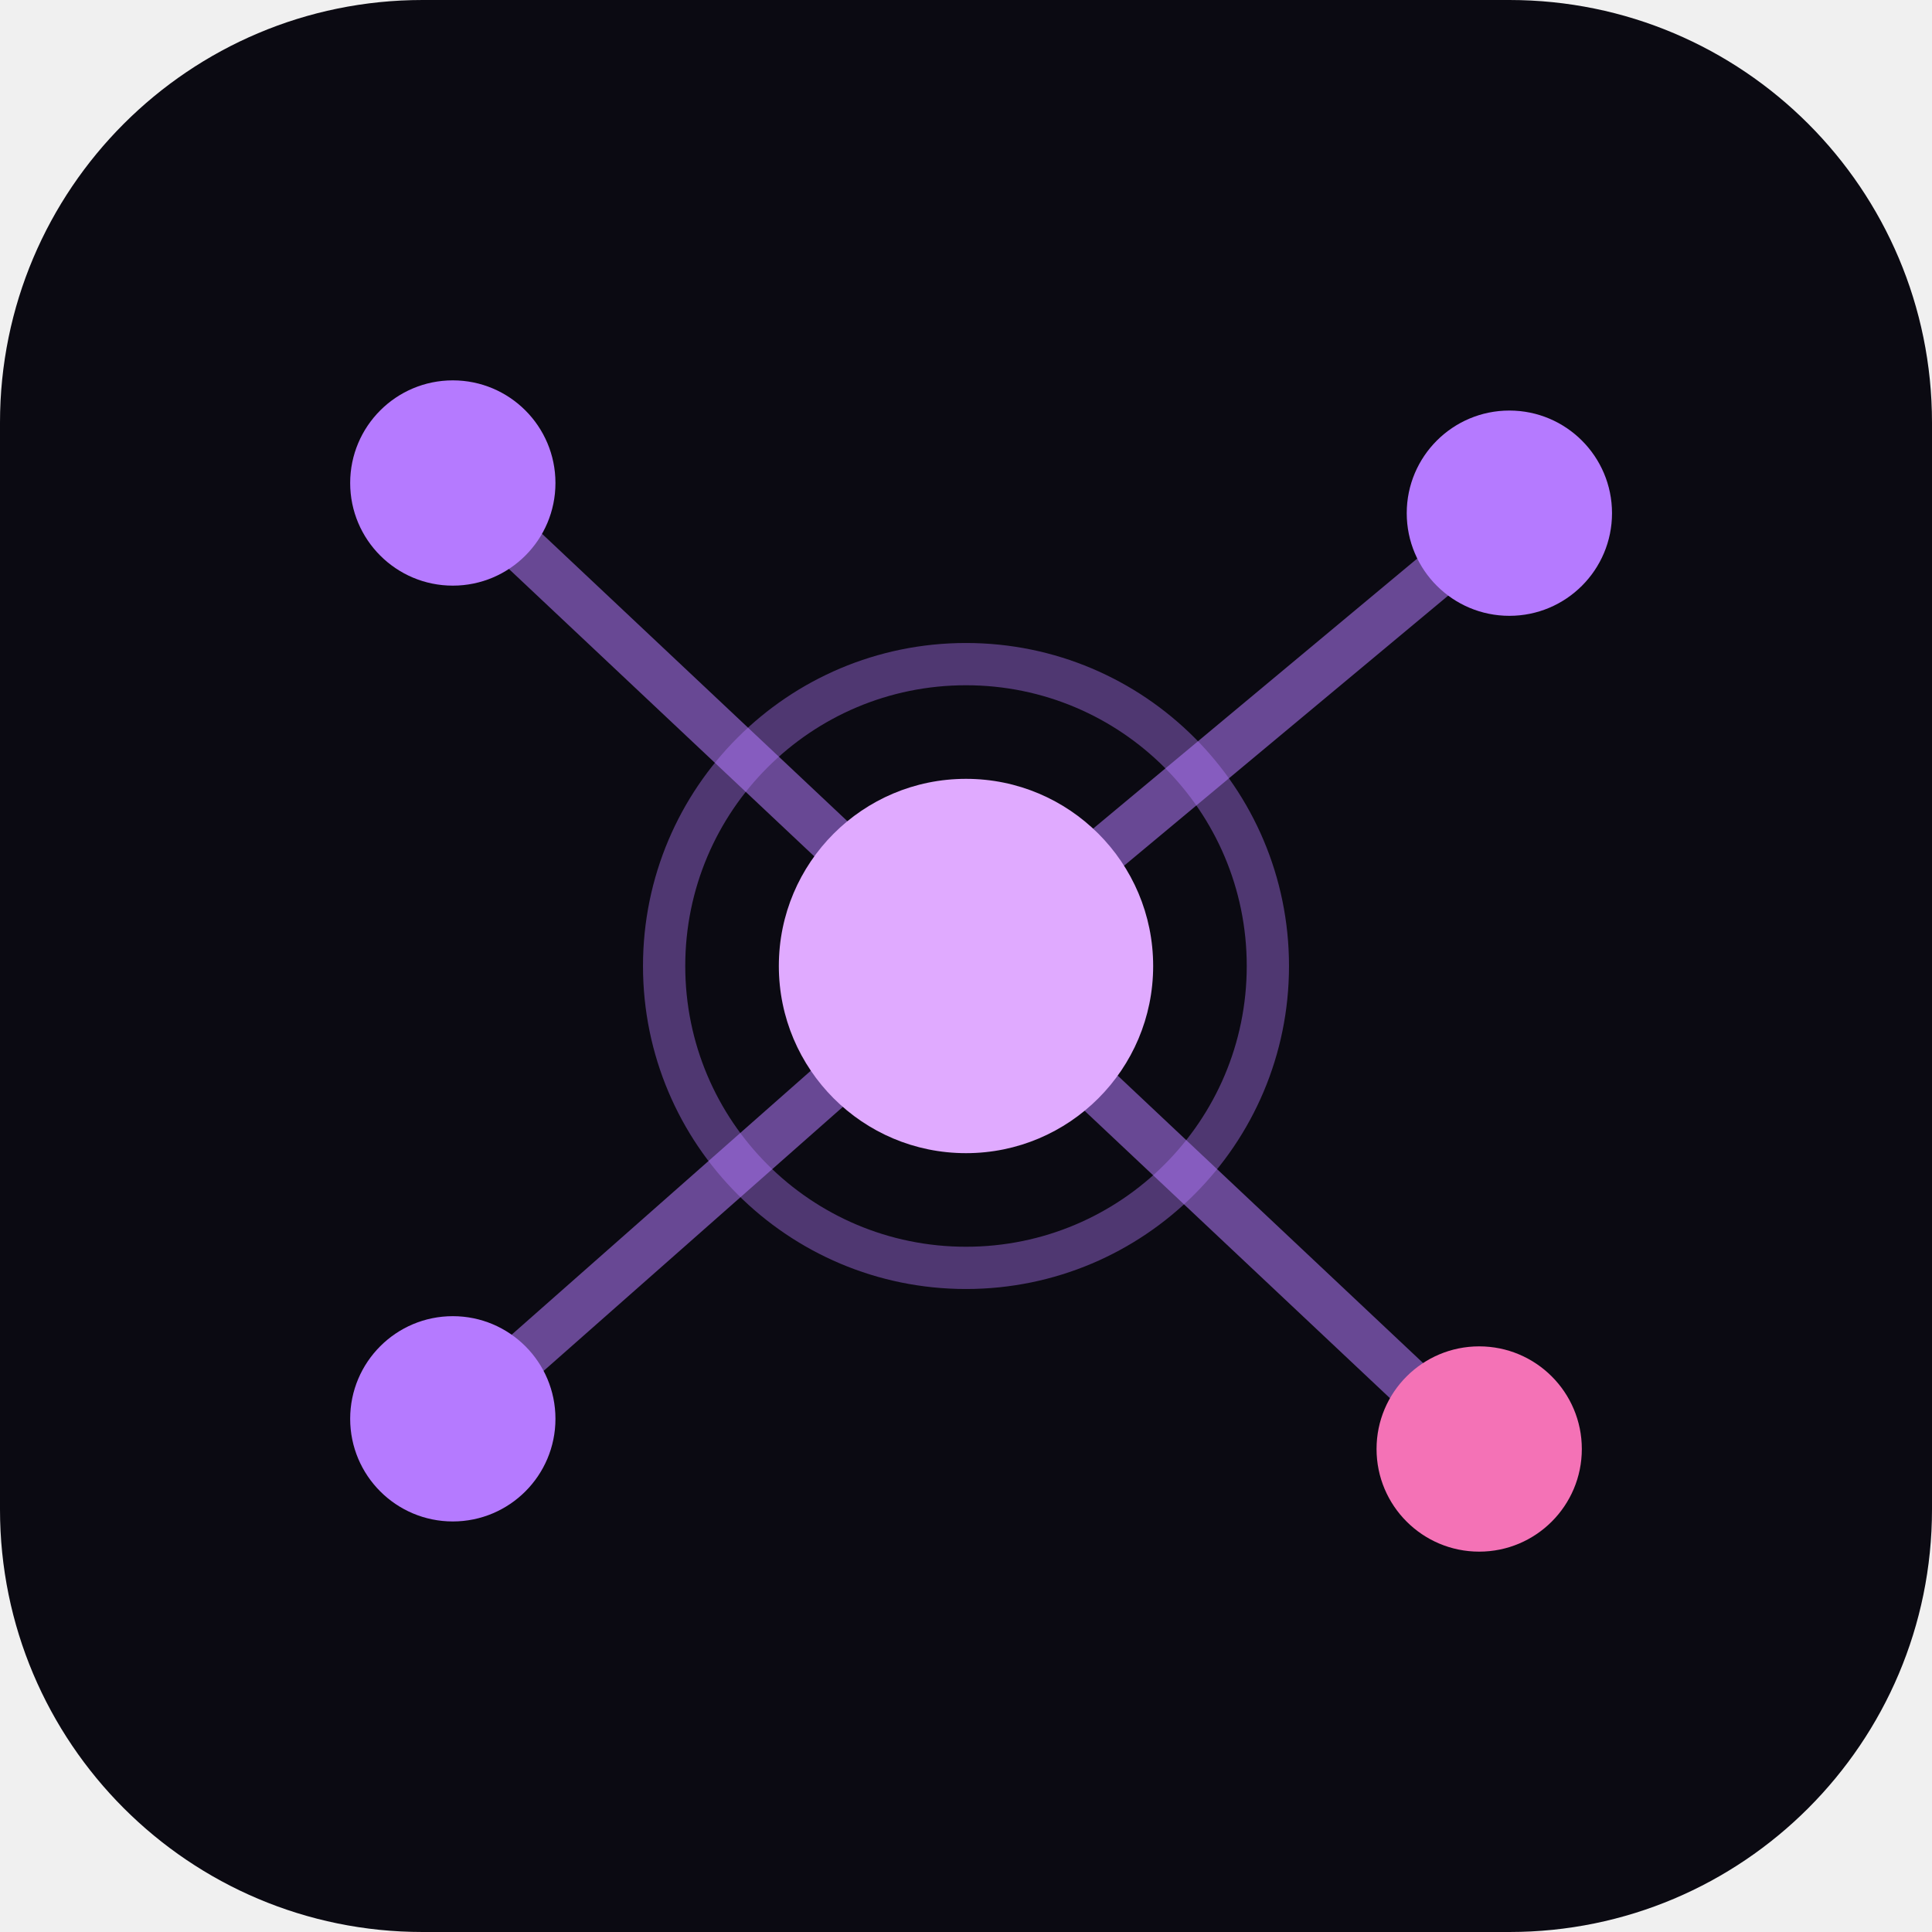
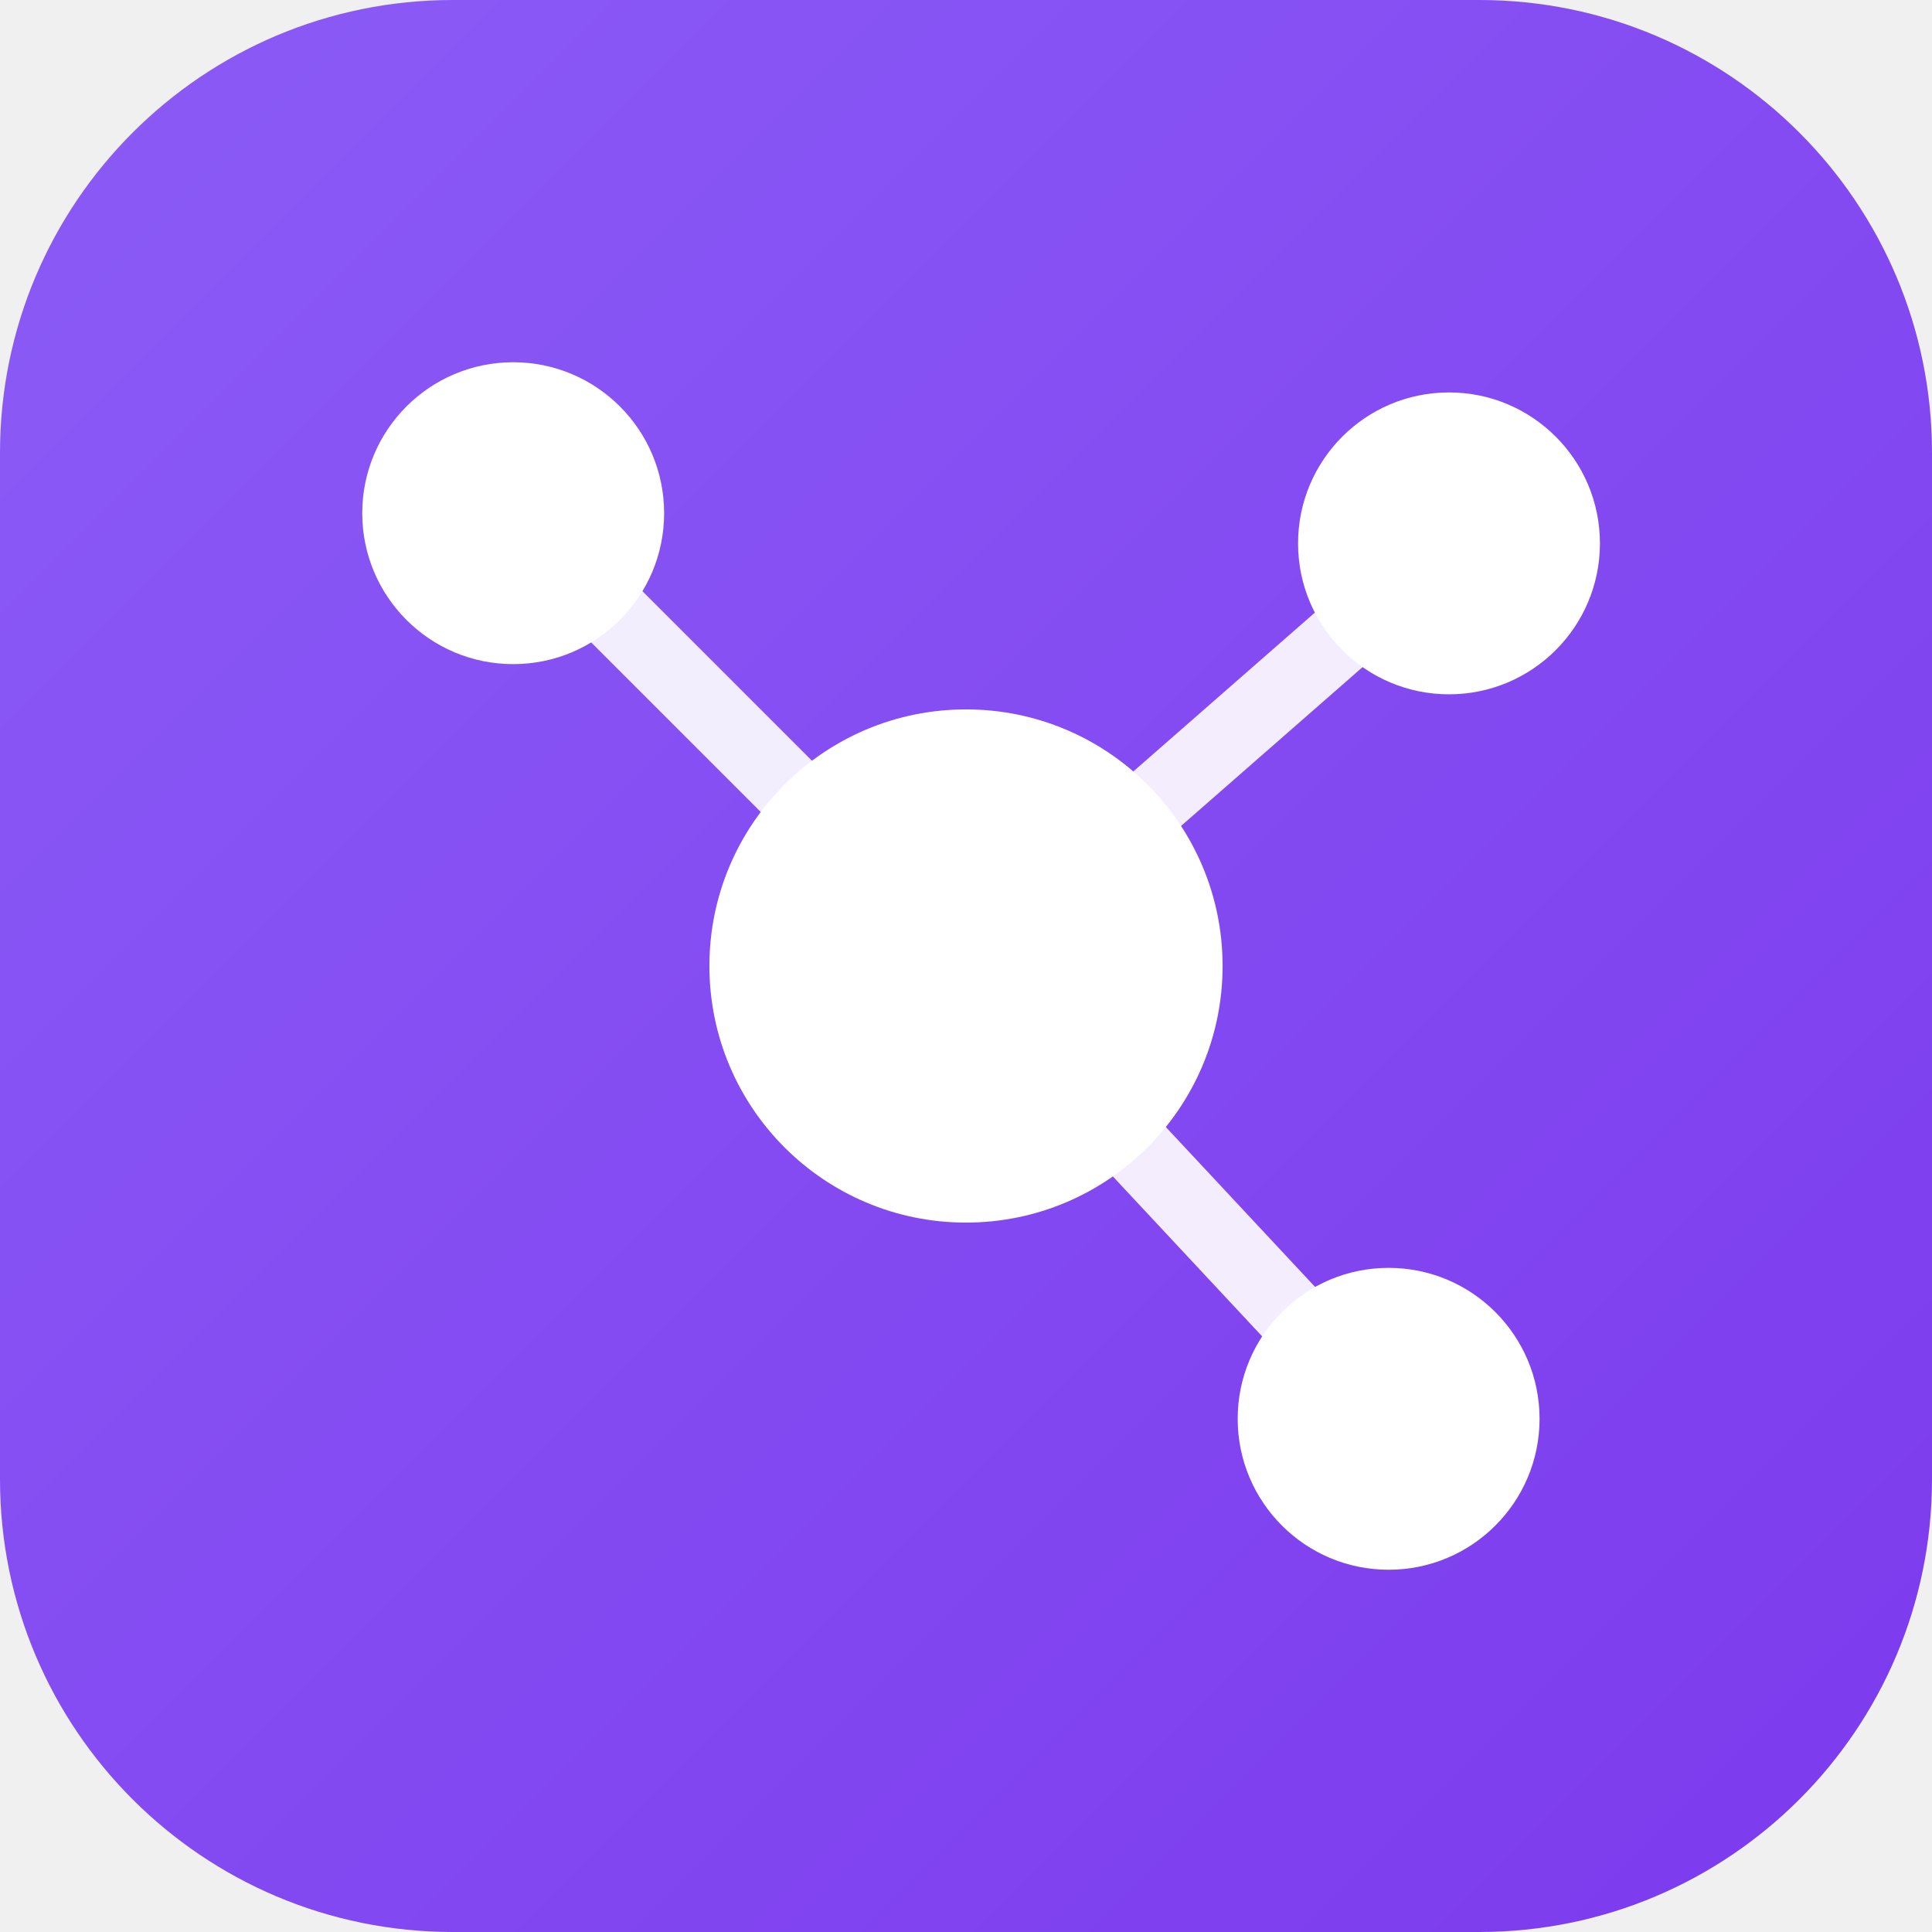
<svg xmlns="http://www.w3.org/2000/svg" viewBox="0 0 64 64" width="64" height="64">
-   <rect width="64" height="64" rx="14" fill="#0b0a12" />
-   <g stroke="#b57aff" stroke-width="1.6" opacity="0.55">
-     <line x1="32" y1="32" x2="15" y2="16" />
-     <line x1="32" y1="32" x2="50" y2="17" />
-     <line x1="32" y1="32" x2="49" y2="48" />
-     <line x1="32" y1="32" x2="15" y2="47" />
+   <defs>
+     <linearGradient id="bg" x1="0" y1="0" x2="1" y2="1">
+       <stop offset="0%" stop-color="#8b5cf6" />
+       <stop offset="100%" stop-color="#7c3aed" />
+     </linearGradient>
+   </defs>
+   <rect width="64" height="64" rx="15" fill="url(#bg)" />
+   <g stroke="#ffffff" stroke-width="2.4" opacity="0.9" stroke-linecap="round">
+     <line x1="32" y1="32" x2="17" y2="17" />
+     <line x1="32" y1="32" x2="48" y2="18" />
+     <line x1="32" y1="32" x2="46" y2="47" />
  </g>
-   <g fill="#b57aff">
-     <circle cx="15" cy="16" r="3.4" />
-     <circle cx="50" cy="17" r="3.4" />
-     <circle cx="15" cy="47" r="3.4" />
+   <g fill="#ffffff">
+     <circle cx="17" cy="17" r="5" />
+     <circle cx="48" cy="18" r="5" />
+     <circle cx="46" cy="47" r="5" />
+     <circle cx="32" cy="32" r="8.5" />
  </g>
-   <circle cx="49" cy="48" r="3.4" fill="#f472b6" />
-   <circle cx="32" cy="32" r="6.2" fill="#e0aaff" />
-   <circle cx="32" cy="32" r="10" fill="none" stroke="#b57aff" stroke-width="1.4" opacity="0.4" />
</svg>
